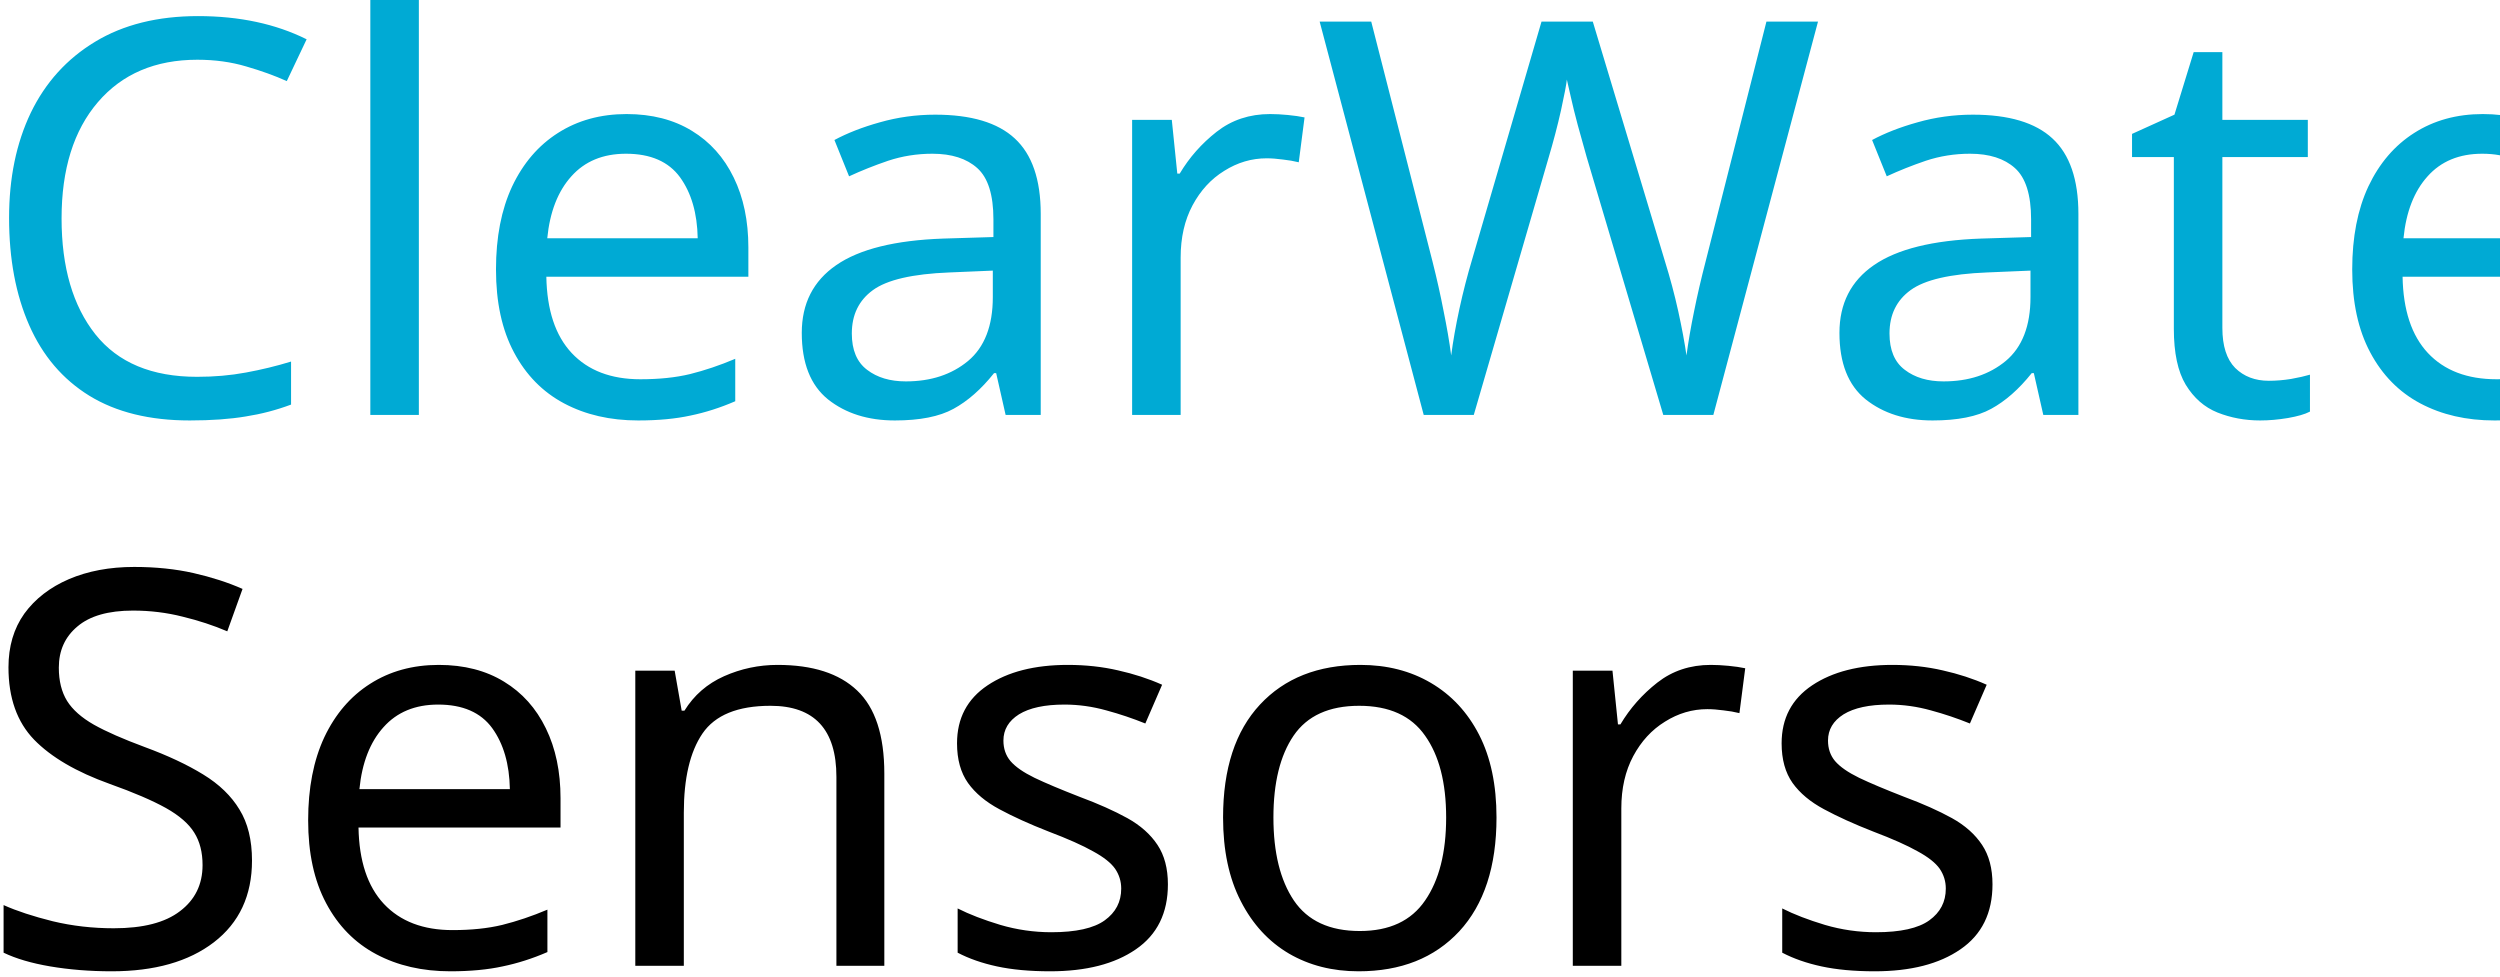
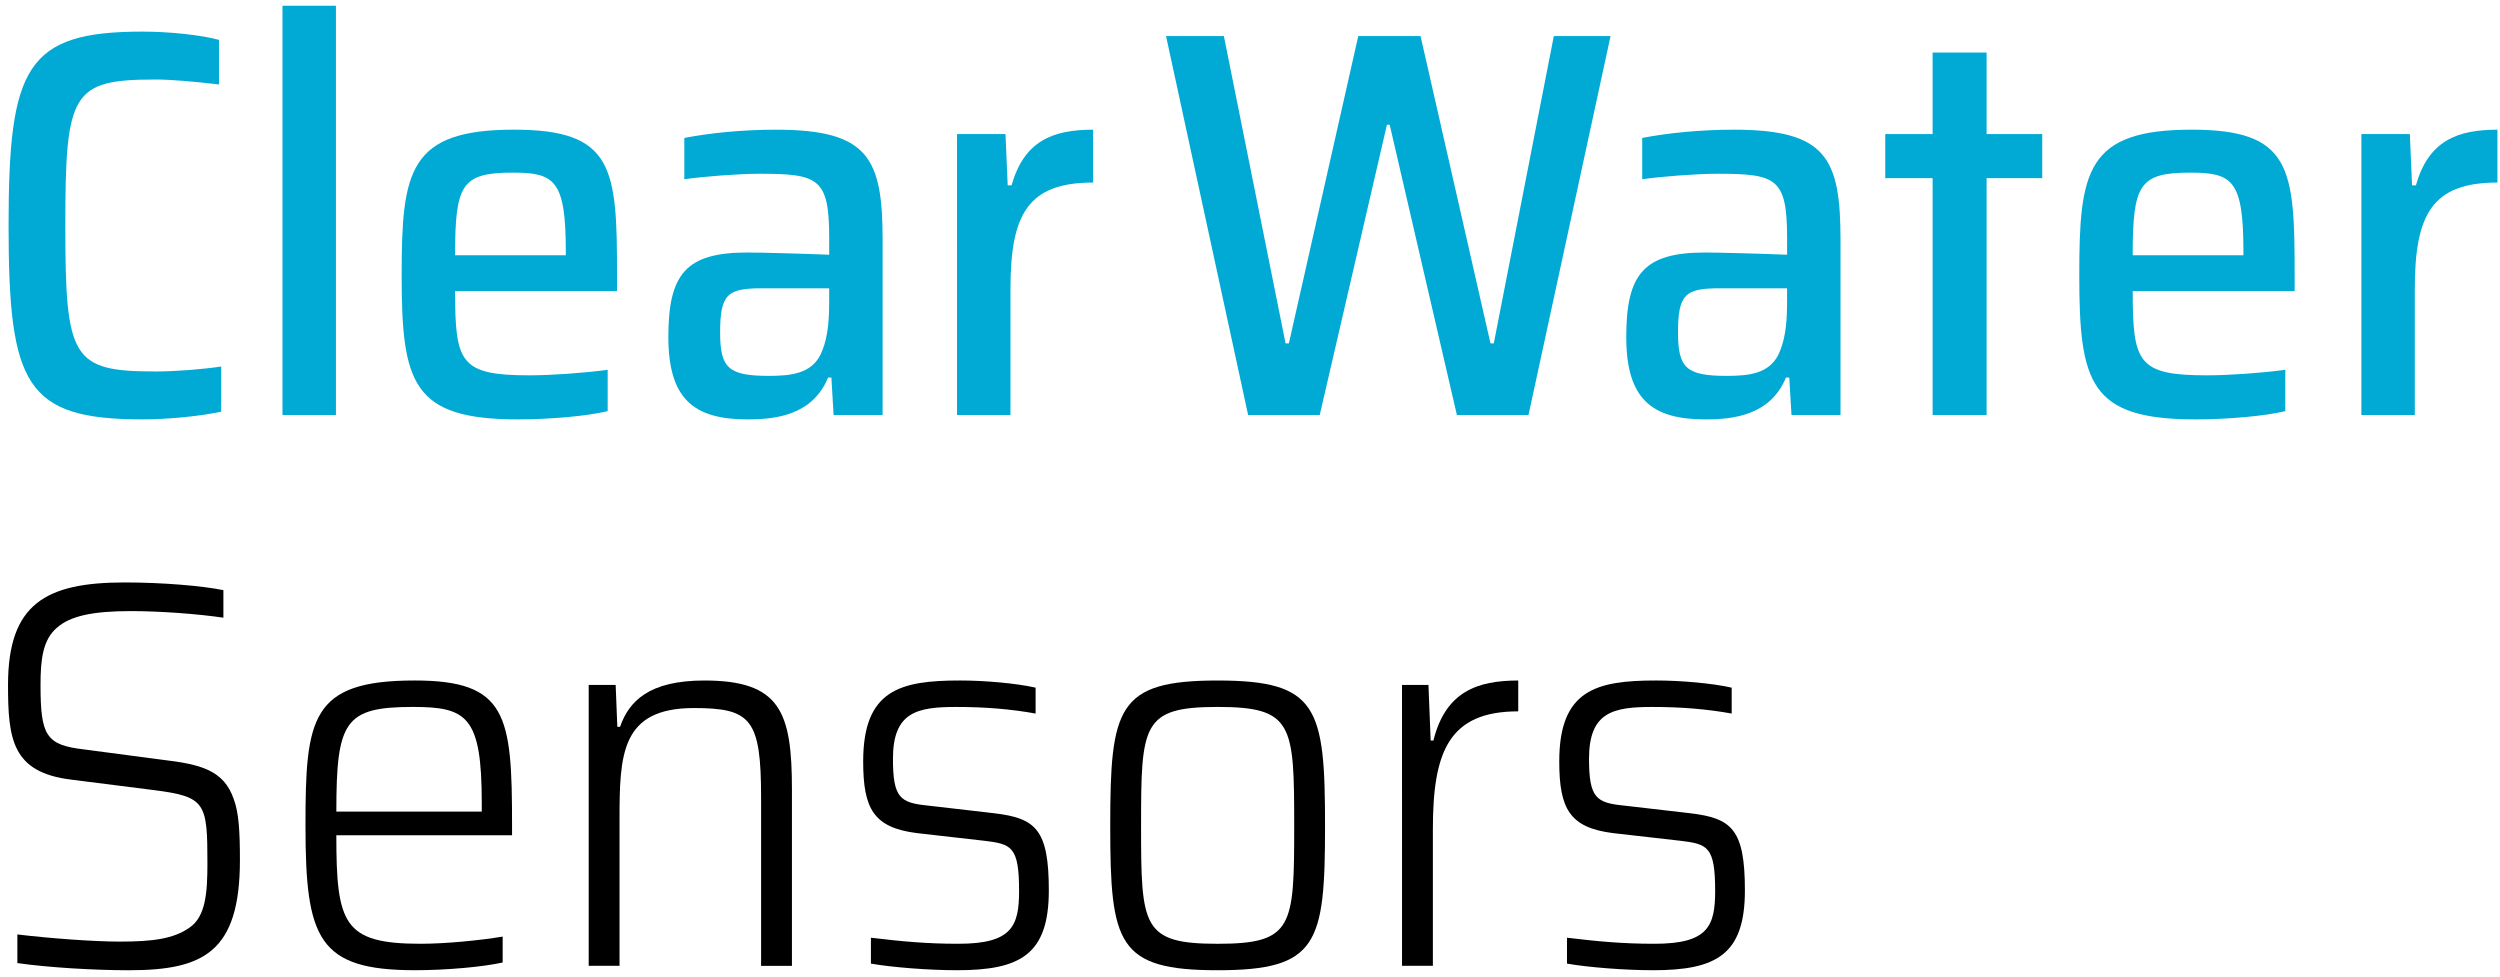
<svg xmlns="http://www.w3.org/2000/svg" width="128mm" height="50mm" viewBox="0 0 128 50" version="1.1" id="svg914">
  <defs id="defs908">
    </defs>
  <g id="layer1" transform="translate(0,-247)">
    <g id="g827" style="opacity:1;vector-effect:none;fill:#000000;fill-opacity:0;stroke:#343a40;stroke-width:9.449;stroke-linecap:butt;stroke-linejoin:miter;stroke-miterlimit:10;stroke-dasharray:none;stroke-dashoffset:0;stroke-opacity:0;paint-order:stroke fill markers">
      <path id="path829" style="fill:#353564;fill-rule:evenodd;stroke:none;stroke-linejoin:round" d="m 43.298,157.753 v 61.326 l 15.994,4.608 v -55.986 z" points="43.298,219.078 59.292,223.686 59.292,167.7 43.298,157.753 " />
      <path id="path839" style="fill:#e9e9ff;fill-rule:evenodd;stroke:none;stroke-linejoin:round" d="m 59.292,167.7 45.234,-79.571 v 98.699 l -45.234,36.859 z" points="104.526,88.128 104.526,186.827 59.292,223.686 59.292,167.7 " />
      <path id="path831" style="fill:#4d4d9f;fill-rule:evenodd;stroke:none;stroke-linejoin:round" d="M 43.298,157.753 82.319,54.789 104.526,88.128 59.292,167.7 Z" points="82.319,54.789 104.526,88.128 59.292,167.7 43.298,157.753 " />
      <path id="path837" style="fill:#afafde;fill-rule:evenodd;stroke:none;stroke-linejoin:round" d="m 43.298,219.078 39.021,-47.695 22.207,15.444 -45.234,36.859 z" points="82.319,171.383 104.526,186.827 59.292,223.686 43.298,219.078 " />
      <path id="path835" style="fill:#d7d7ff;fill-rule:evenodd;stroke:none;stroke-linejoin:round" d="m 82.319,54.789 v 116.594 l 22.207,15.444 V 88.128 Z" points="82.319,171.383 104.526,186.827 104.526,88.128 82.319,54.789 " />
      <path id="path833" style="fill:#8686bf;fill-rule:evenodd;stroke:none;stroke-linejoin:round" d="M 43.298,157.753 82.319,54.789 v 116.594 l -39.021,47.695 z" points="82.319,54.789 82.319,171.383 43.298,219.078 43.298,157.753 " />
    </g>
-     <text xml:space="preserve" style="font-style:normal;font-variant:normal;font-weight:normal;font-stretch:normal;font-size:10.576px;line-height:1;font-family:'Saira SemiCondensed';-inkscape-font-specification:'Saira SemiCondensed, ';letter-spacing:0px;word-spacing:0px;fill:#000000;fill-opacity:1;stroke:none;stroke-width:0.265" x="-1.254" y="268.248" id="text817-2-7-2-9">
-       <tspan id="tspan815-1-2-2-9" x="-1.254" y="268.248" style="font-style:normal;font-variant:normal;font-weight:500;font-stretch:semi-condensed;font-size:28.202px;font-family:'Saira SemiCondensed';-inkscape-font-specification:'Saira SemiCondensed, Medium Semi-Condensed';fill:#00aad4;stroke-width:0.265" dx="0 0 0 0 0 2.498">ClearWater</tspan>
-       <tspan x="-1.254" y="296.45" style="font-style:normal;font-variant:normal;font-weight:300;font-stretch:semi-condensed;font-size:28.202px;font-family:'Saira SemiCondensed';-inkscape-font-specification:'Saira SemiCondensed,  Light Semi-Condensed';stroke-width:0.265" id="tspan819-9-9-9-8">Sensors</tspan>
-     </text>
+     <g aria-label="ClearWater Sensors" style="font-style:normal;font-variant:normal;font-weight:normal;font-stretch:normal;font-size:10.576px;line-height:1;font-family:'Saira SemiCondensed';-inkscape-font-specification:'Saira SemiCondensed, ';letter-spacing:0px;word-spacing:0px;fill:#000000;fill-opacity:1;stroke:none;stroke-width:0.265" id="text817-2-7-2-9">
+       <path d="m 7.292,268.473 c 1.326,0 2.989,-0.169 4.033,-0.395 v -2.313 c -0.931,0.141 -2.313,0.254 -3.356,0.254 -4.287,0 -4.625,-0.649 -4.625,-7.474 0,-6.825 0.338,-7.474 4.625,-7.474 0.818,0 2.059,0.113 3.243,0.254 v -2.284 c -0.931,-0.254 -2.566,-0.423 -3.92,-0.423 -5.951,0 -6.853,1.805 -6.853,9.927 0,8.179 0.874,9.927 6.853,9.927 z" style="font-style:normal;font-variant:normal;font-weight:500;font-stretch:semi-condensed;font-size:28.202px;font-family:'Saira SemiCondensed';-inkscape-font-specification:'Saira SemiCondensed, Medium Semi-Condensed';fill:#00aad4;stroke-width:0.265" id="path823" />
+       <path d="m 14.463,268.248 h 2.736 v -20.954 h -2.736 z" style="font-style:normal;font-variant:normal;font-weight:500;font-stretch:semi-condensed;font-size:28.202px;font-family:'Saira SemiCondensed';-inkscape-font-specification:'Saira SemiCondensed, Medium Semi-Condensed';fill:#00aad4;stroke-width:0.265" id="path825" />
+       <path d="m 31.592,261.056 c 0,-5.443 -0.169,-7.417 -5.274,-7.417 -5.387,0 -5.753,2.115 -5.753,7.445 0,5.528 0.536,7.389 5.951,7.389 1.636,0 3.554,-0.169 4.597,-0.423 v -2.115 c -1.269,0.169 -2.905,0.282 -4.005,0.282 -3.554,0 -3.807,-0.649 -3.807,-4.315 h 8.292 z m -5.33,-5.217 c 2.143,0 2.707,0.395 2.707,4.033 v 0.197 h -5.669 c 0,-3.638 0.338,-4.23 2.961,-4.23 z" style="font-style:normal;font-variant:normal;font-weight:500;font-stretch:semi-condensed;font-size:28.202px;font-family:'Saira SemiCondensed';-inkscape-font-specification:'Saira SemiCondensed, Medium Semi-Condensed';fill:#00aad4;stroke-width:0.265" id="path827" />
+       <path d="m 38.28,268.473 c 1.467,0 3.328,-0.226 4.118,-2.143 h 0.169 l 0.113,1.918 h 2.51 v -8.968 c 0,-4.202 -0.733,-5.64 -5.471,-5.64 -1.692,0 -3.384,0.169 -4.682,0.423 v 2.115 c 0.959,-0.141 2.792,-0.282 3.836,-0.282 3.046,0 3.582,0.226 3.582,3.3 v 0.846 c -1.382,-0.056 -3.469,-0.113 -4.202,-0.113 -3.13,0 -4.033,1.1 -4.033,4.315 0,3.187 1.297,4.23 4.061,4.23 z m 1.1,-2.228 c -2.087,0 -2.51,-0.395 -2.51,-2.228 0,-1.974 0.395,-2.256 2.143,-2.256 h 3.441 v 0.761 c 0,1.213 -0.141,2.002 -0.451,2.651 -0.479,0.931 -1.438,1.072 -2.623,1.072 z" style="font-style:normal;font-variant:normal;font-weight:500;font-stretch:semi-condensed;font-size:28.202px;font-family:'Saira SemiCondensed';-inkscape-font-specification:'Saira SemiCondensed, Medium Semi-Condensed';fill:#00aad4;stroke-width:0.265" id="path830" />
+       <path d="m 49,268.248 h 2.736 v -6.458 c 0,-3.836 0.902,-5.443 4.23,-5.443 v -2.707 c -2.059,0 -3.525,0.564 -4.174,2.848 H 51.594 l -0.113,-2.623 h -2.482 z" style="font-style:normal;font-variant:normal;font-weight:500;font-stretch:semi-condensed;font-size:28.202px;font-family:'Saira SemiCondensed';-inkscape-font-specification:'Saira SemiCondensed, Medium Semi-Condensed';fill:#00aad4;stroke-width:0.265" id="path832" />
+       <path d="m 63.904,268.248 h 3.666 l 3.441,-14.863 h 0.141 l 3.441,14.863 h 3.666 l 4.202,-19.403 h -2.905 l -3.074,15.737 h -0.169 l -3.582,-15.737 h -3.187 l -3.554,15.737 h -0.169 l -3.159,-15.737 h -2.961 z" style="font-style:normal;font-variant:normal;font-weight:500;font-stretch:semi-condensed;font-size:28.202px;font-family:'Saira SemiCondensed';-inkscape-font-specification:'Saira SemiCondensed, Medium Semi-Condensed';fill:#00aad4;stroke-width:0.265" id="path834" />
+       <path d="m 87.324,268.473 c 1.467,0 3.328,-0.226 4.118,-2.143 h 0.169 l 0.113,1.918 h 2.51 v -8.968 c 0,-4.202 -0.733,-5.64 -5.471,-5.64 -1.692,0 -3.384,0.169 -4.682,0.423 v 2.115 c 0.959,-0.141 2.792,-0.282 3.836,-0.282 3.046,0 3.582,0.226 3.582,3.3 v 0.846 c -1.382,-0.056 -3.469,-0.113 -4.202,-0.113 -3.13,0 -4.033,1.1 -4.033,4.315 0,3.187 1.297,4.23 4.061,4.23 z m 1.1,-2.228 c -2.087,0 -2.51,-0.395 -2.51,-2.228 0,-1.974 0.395,-2.256 2.143,-2.256 h 3.441 v 0.761 c 0,1.213 -0.141,2.002 -0.451,2.651 -0.479,0.931 -1.438,1.072 -2.623,1.072 z" style="font-style:normal;font-variant:normal;font-weight:500;font-stretch:semi-condensed;font-size:28.202px;font-family:'Saira SemiCondensed';-inkscape-font-specification:'Saira SemiCondensed, Medium Semi-Condensed';fill:#00aad4;stroke-width:0.265" id="path836" />
+       <path d="m 98.95,268.248 h 2.764 v -12.127 h 2.848 v -2.256 h -2.848 v -4.174 h -2.764 v 4.174 h -2.425 v 2.256 h 2.425 z" style="font-style:normal;font-variant:normal;font-weight:500;font-stretch:semi-condensed;font-size:28.202px;font-family:'Saira SemiCondensed';-inkscape-font-specification:'Saira SemiCondensed, Medium Semi-Condensed';fill:#00aad4;stroke-width:0.265" id="path838" />
+       <path d="m 117.486,261.056 c 0,-5.443 -0.169,-7.417 -5.274,-7.417 -5.387,0 -5.753,2.115 -5.753,7.445 0,5.528 0.536,7.389 5.951,7.389 1.636,0 3.554,-0.169 4.597,-0.423 v -2.115 c -1.269,0.169 -2.905,0.282 -4.005,0.282 -3.554,0 -3.807,-0.649 -3.807,-4.315 h 8.291 z m -5.33,-5.217 c 2.143,0 2.707,0.395 2.707,4.033 v 0.197 h -5.669 c 0,-3.638 0.338,-4.23 2.961,-4.23 z" style="font-style:normal;font-variant:normal;font-weight:500;font-stretch:semi-condensed;font-size:28.202px;font-family:'Saira SemiCondensed';-inkscape-font-specification:'Saira SemiCondensed, Medium Semi-Condensed';fill:#00aad4;stroke-width:0.265" id="path840" />
+       <path d="m 120.902,268.248 h 2.736 v -6.458 c 0,-3.836 0.902,-5.443 4.23,-5.443 v -2.707 c -2.059,0 -3.525,0.564 -4.174,2.848 h -0.197 l -0.113,-2.623 h -2.482 z" style="font-style:normal;font-variant:normal;font-weight:500;font-stretch:semi-condensed;font-size:28.202px;font-family:'Saira SemiCondensed';-inkscape-font-specification:'Saira SemiCondensed, Medium Semi-Condensed';fill:#00aad4;stroke-width:0.265" id="path842" />
+       <path d="m 6.615,296.676 c 3.807,0 5.669,-0.931 5.669,-5.64 0,-1.438 -0.056,-2.425 -0.31,-3.102 -0.508,-1.523 -1.749,-1.805 -3.638,-2.031 l -4.061,-0.536 c -1.918,-0.226 -2.2,-0.705 -2.2,-3.3 0,-1.297 0.113,-2.313 0.846,-2.933 0.677,-0.592 1.805,-0.846 3.779,-0.846 1.467,0 3.412,0.141 4.738,0.338 v -1.41 c -1.1,-0.226 -3.159,-0.395 -5.048,-0.395 -4.061,0 -5.979,1.1 -5.979,5.246 0,2.764 0.197,4.484 3.243,4.851 l 4.23,0.536 c 2.651,0.338 2.736,0.649 2.736,3.751 0,1.495 -0.085,2.736 -0.931,3.3 -0.818,0.564 -1.861,0.705 -3.554,0.705 -1.354,0 -3.61,-0.169 -5.246,-0.367 v 1.467 c 1.579,0.226 3.92,0.367 5.725,0.367 z" style="font-style:normal;font-variant:normal;font-weight:300;font-stretch:semi-condensed;font-size:28.202px;font-family:'Saira SemiCondensed';-inkscape-font-specification:'Saira SemiCondensed,  Light Semi-Condensed';stroke-width:0.265" id="path844" />
+       <path d="m 26.217,289.23 c 0,-5.612 -0.254,-7.389 -4.992,-7.389 -5.33,0 -5.584,1.946 -5.584,7.445 0,5.781 0.649,7.389 5.612,7.389 1.608,0 3.469,-0.169 4.484,-0.395 v -1.326 c -1.185,0.197 -2.933,0.367 -4.202,0.367 -3.948,0 -4.315,-1.015 -4.315,-5.556 h 8.997 z m -5.076,-6.035 c 2.764,0 3.525,0.479 3.525,4.907 v 0.451 h -7.445 c 0,-4.625 0.423,-5.358 3.92,-5.358 z" style="font-style:normal;font-variant:normal;font-weight:300;font-stretch:semi-condensed;font-size:28.202px;font-family:'Saira SemiCondensed';-inkscape-font-specification:'Saira SemiCondensed,  Light Semi-Condensed';stroke-width:0.265" id="path846" />
+       <path d="m 30.141,296.45 h 1.579 v -7.445 c 0,-3.356 0.056,-5.753 3.807,-5.753 2.933,0 3.441,0.564 3.441,4.597 v 8.602 h 1.579 v -9.025 c 0,-3.977 -0.592,-5.584 -4.484,-5.584 -2.848,0 -3.864,1.072 -4.315,2.369 h -0.141 l -0.085,-2.143 H 30.141 Z" style="font-style:normal;font-variant:normal;font-weight:300;font-stretch:semi-condensed;font-size:28.202px;font-family:'Saira SemiCondensed';-inkscape-font-specification:'Saira SemiCondensed,  Light Semi-Condensed';stroke-width:0.265" id="path848" />
+       <path d="m 48.99,296.676 c 3.243,0 4.71,-0.79 4.71,-4.089 0,-3.13 -0.677,-3.695 -2.792,-3.948 l -3.412,-0.395 c -1.41,-0.141 -1.777,-0.395 -1.777,-2.397 0,-2.397 1.241,-2.651 3.243,-2.651 1.495,0 2.82,0.113 4.061,0.338 v -1.326 c -0.987,-0.226 -2.623,-0.367 -3.864,-0.367 -3.074,0 -4.964,0.479 -4.964,4.146 0,2.425 0.536,3.384 2.736,3.666 l 3.469,0.395 c 1.382,0.169 1.777,0.282 1.777,2.566 0,1.805 -0.367,2.707 -3.102,2.707 -1.608,0 -2.848,-0.113 -4.484,-0.31 v 1.326 c 1.128,0.197 2.989,0.338 4.4,0.338 z" style="font-style:normal;font-variant:normal;font-weight:300;font-stretch:semi-condensed;font-size:28.202px;font-family:'Saira SemiCondensed';-inkscape-font-specification:'Saira SemiCondensed,  Light Semi-Condensed';stroke-width:0.265" id="path850" />
+       <path d="m 62.343,296.676 c 5.133,0 5.499,-1.354 5.499,-7.389 0,-6.064 -0.367,-7.445 -5.499,-7.445 -5.133,0 -5.499,1.382 -5.499,7.445 0,6.035 0.367,7.389 5.499,7.389 z m 0,-1.354 c -3.864,0 -3.92,-0.874 -3.92,-6.035 0,-5.189 0.056,-6.092 3.92,-6.092 3.864,0 3.92,0.902 3.92,6.092 0,5.161 -0.056,6.035 -3.92,6.035 z" style="font-style:normal;font-variant:normal;font-weight:300;font-stretch:semi-condensed;font-size:28.202px;font-family:'Saira SemiCondensed';-inkscape-font-specification:'Saira SemiCondensed,  Light Semi-Condensed';stroke-width:0.265" id="path852" />
+       <path d="m 71.784,296.45 h 1.579 v -6.994 c 0,-3.977 0.818,-6.035 4.371,-6.035 v -1.579 c -2.087,0 -3.723,0.564 -4.343,3.074 h -0.141 l -0.113,-2.848 h -1.354 z" style="font-style:normal;font-variant:normal;font-weight:300;font-stretch:semi-condensed;font-size:28.202px;font-family:'Saira SemiCondensed';-inkscape-font-specification:'Saira SemiCondensed,  Light Semi-Condensed';stroke-width:0.265" id="path854" />
+       <path d="m 84.629,296.676 c 3.243,0 4.71,-0.79 4.71,-4.089 0,-3.13 -0.677,-3.695 -2.792,-3.948 l -3.412,-0.395 c -1.41,-0.141 -1.777,-0.395 -1.777,-2.397 0,-2.397 1.241,-2.651 3.243,-2.651 1.495,0 2.82,0.113 4.061,0.338 v -1.326 c -0.987,-0.226 -2.623,-0.367 -3.864,-0.367 -3.074,0 -4.964,0.479 -4.964,4.146 0,2.425 0.536,3.384 2.736,3.666 l 3.469,0.395 c 1.382,0.169 1.777,0.282 1.777,2.566 0,1.805 -0.367,2.707 -3.102,2.707 -1.608,0 -2.848,-0.113 -4.484,-0.31 v 1.326 c 1.128,0.197 2.989,0.338 4.4,0.338 z" style="font-style:normal;font-variant:normal;font-weight:300;font-stretch:semi-condensed;font-size:28.202px;font-family:'Saira SemiCondensed';-inkscape-font-specification:'Saira SemiCondensed,  Light Semi-Condensed';stroke-width:0.265" id="path856" />
+     </g>
  </g>
</svg>
